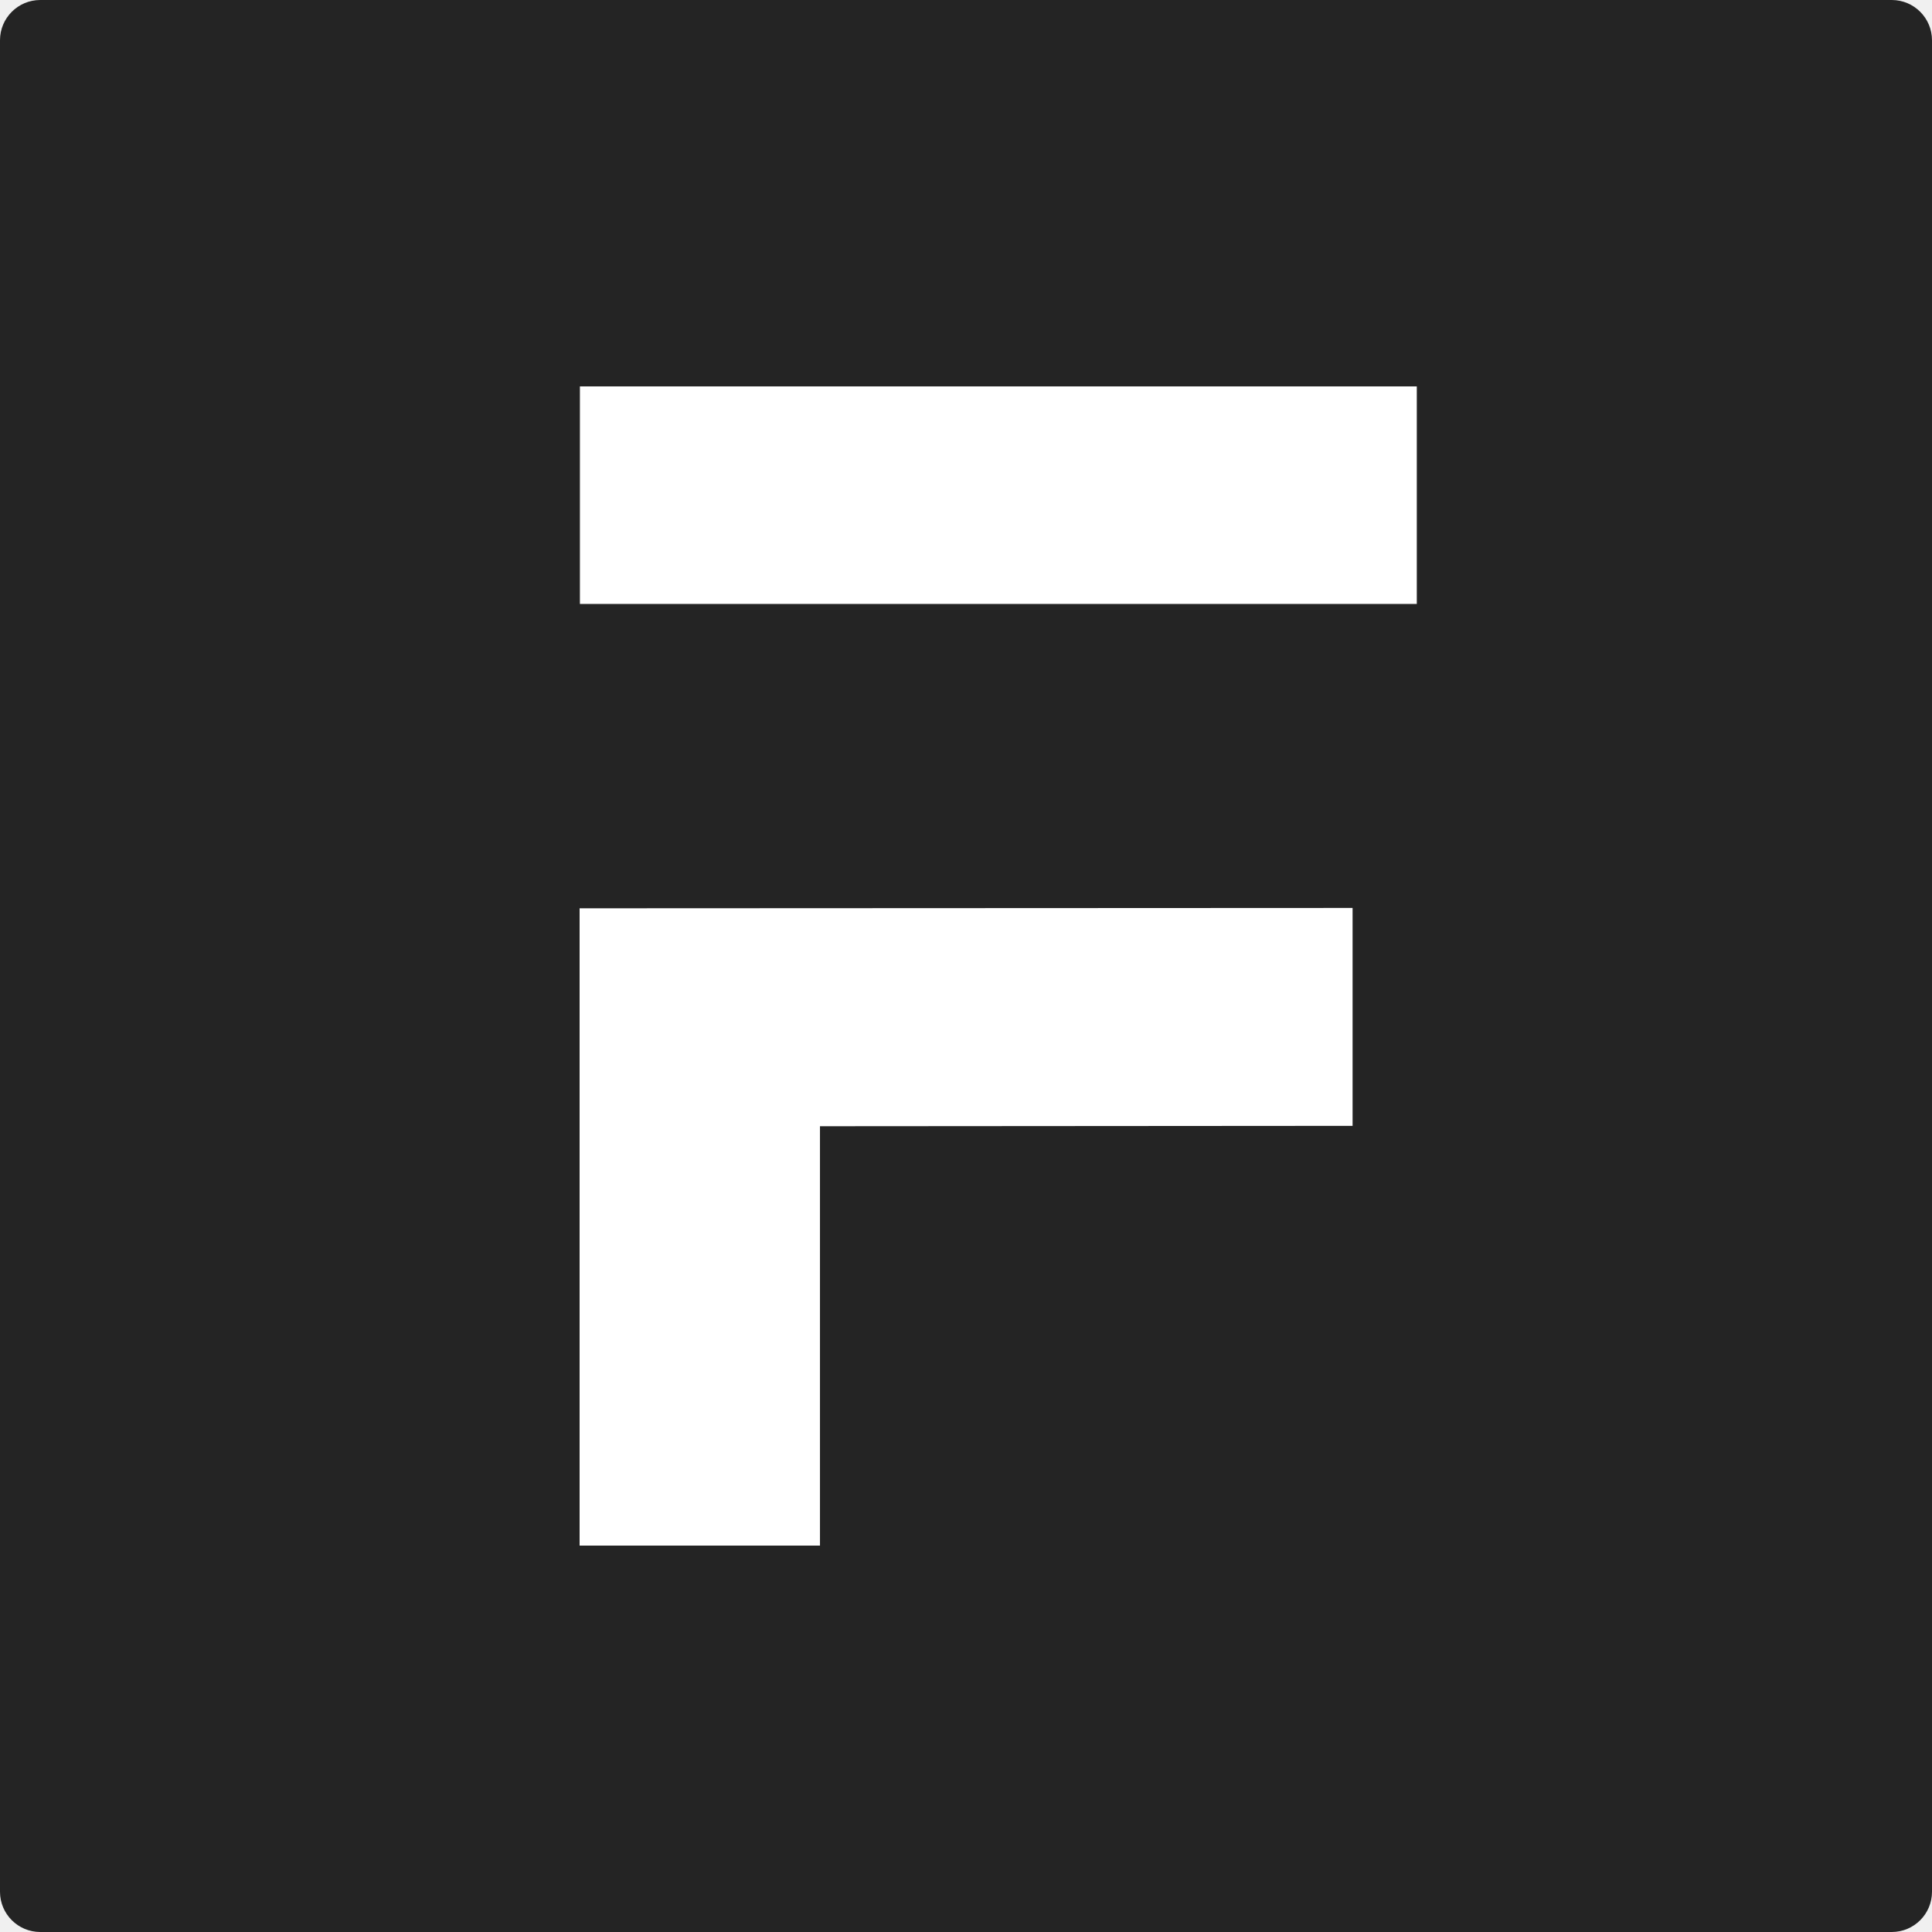
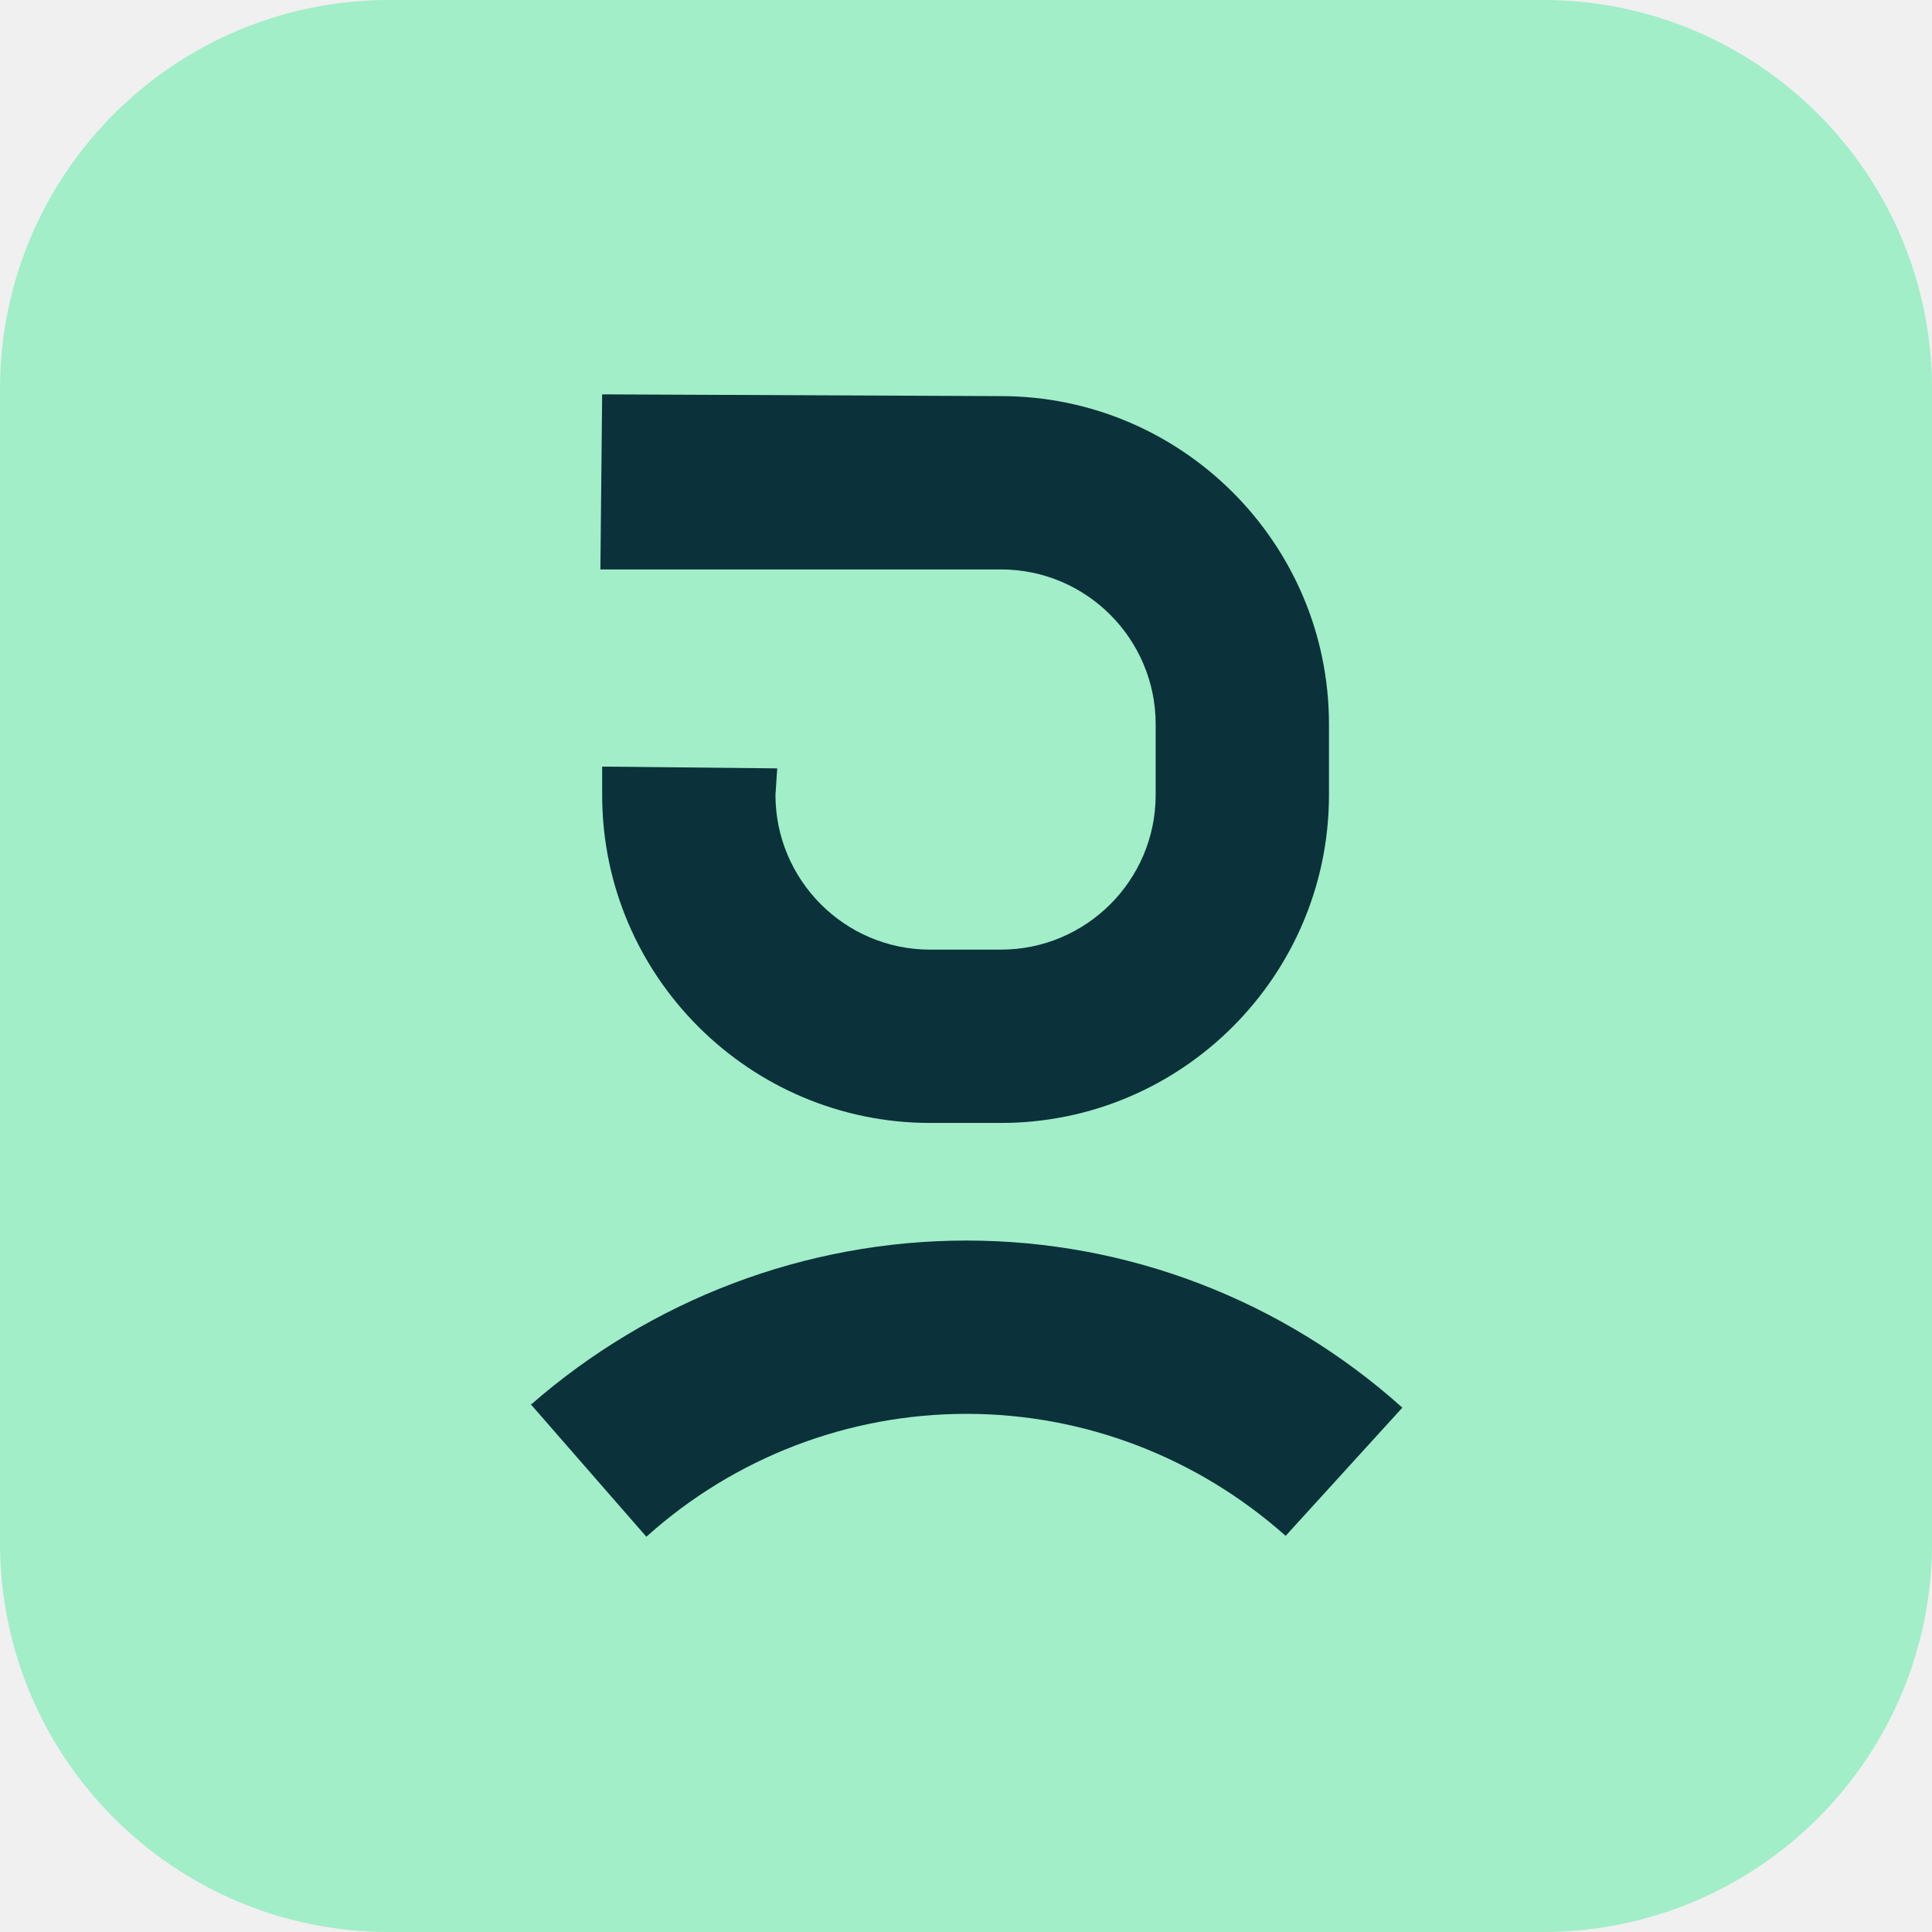
- <svg xmlns="http://www.w3.org/2000/svg" width="192" height="192" viewBox="0 0 192 192" fill="none">
-   <rect width="192" height="192" rx="4" fill="#242424" />
-   <path d="M57.631 38.4H140.8V60.019H57.631V38.4Z" fill="white" />
-   <path d="M57.6 153.6V90.266L134.418 90.231V111.886L81.488 111.923V153.6H57.6Z" fill="white" />
+ <svg xmlns="http://www.w3.org/2000/svg" width="117" height="117" viewBox="0 0 117 117" fill="none">
+   <g clip-path="url(#clip0_0_45)">
+     <path d="M93.439 0H23.561C10.549 0 0 10.549 0 23.561V93.439C0 106.452 10.549 117 23.561 117H93.439C106.452 117 117 106.452 117 93.439V23.561C117 10.549 106.452 0 93.439 0Z" fill="#A1EEC9" />
+     <path d="M56.332 68.004C45.408 68.004 36.466 59.116 36.466 48.139V46.425L47.068 46.532L46.961 48.139C46.961 53.279 51.138 57.509 56.332 57.509H60.615C65.756 57.509 69.986 53.333 69.986 48.139V43.855C69.986 38.714 65.809 34.484 60.615 34.484H36.359L36.466 23.882L60.615 23.989C71.539 23.989 80.481 32.878 80.481 43.855V48.139C80.481 59.062 71.593 68.004 60.615 68.004H56.332Z" fill="#0B313A" />
+     <path d="M32.128 85.086C39.41 78.713 48.781 75.126 58.527 75.126C68.272 75.126 77.643 78.713 84.925 85.246L77.857 93.01C72.502 88.245 65.648 85.621 58.527 85.621C51.405 85.621 44.497 88.245 39.143 93.064L32.182 85.086H32.128Z" fill="#0B313A" />
+   </g>
+   <defs>
+     <clipPath id="clip0_0_45">
+       <rect width="117" height="117" fill="white" />
+     </clipPath>
+   </defs>
</svg>
